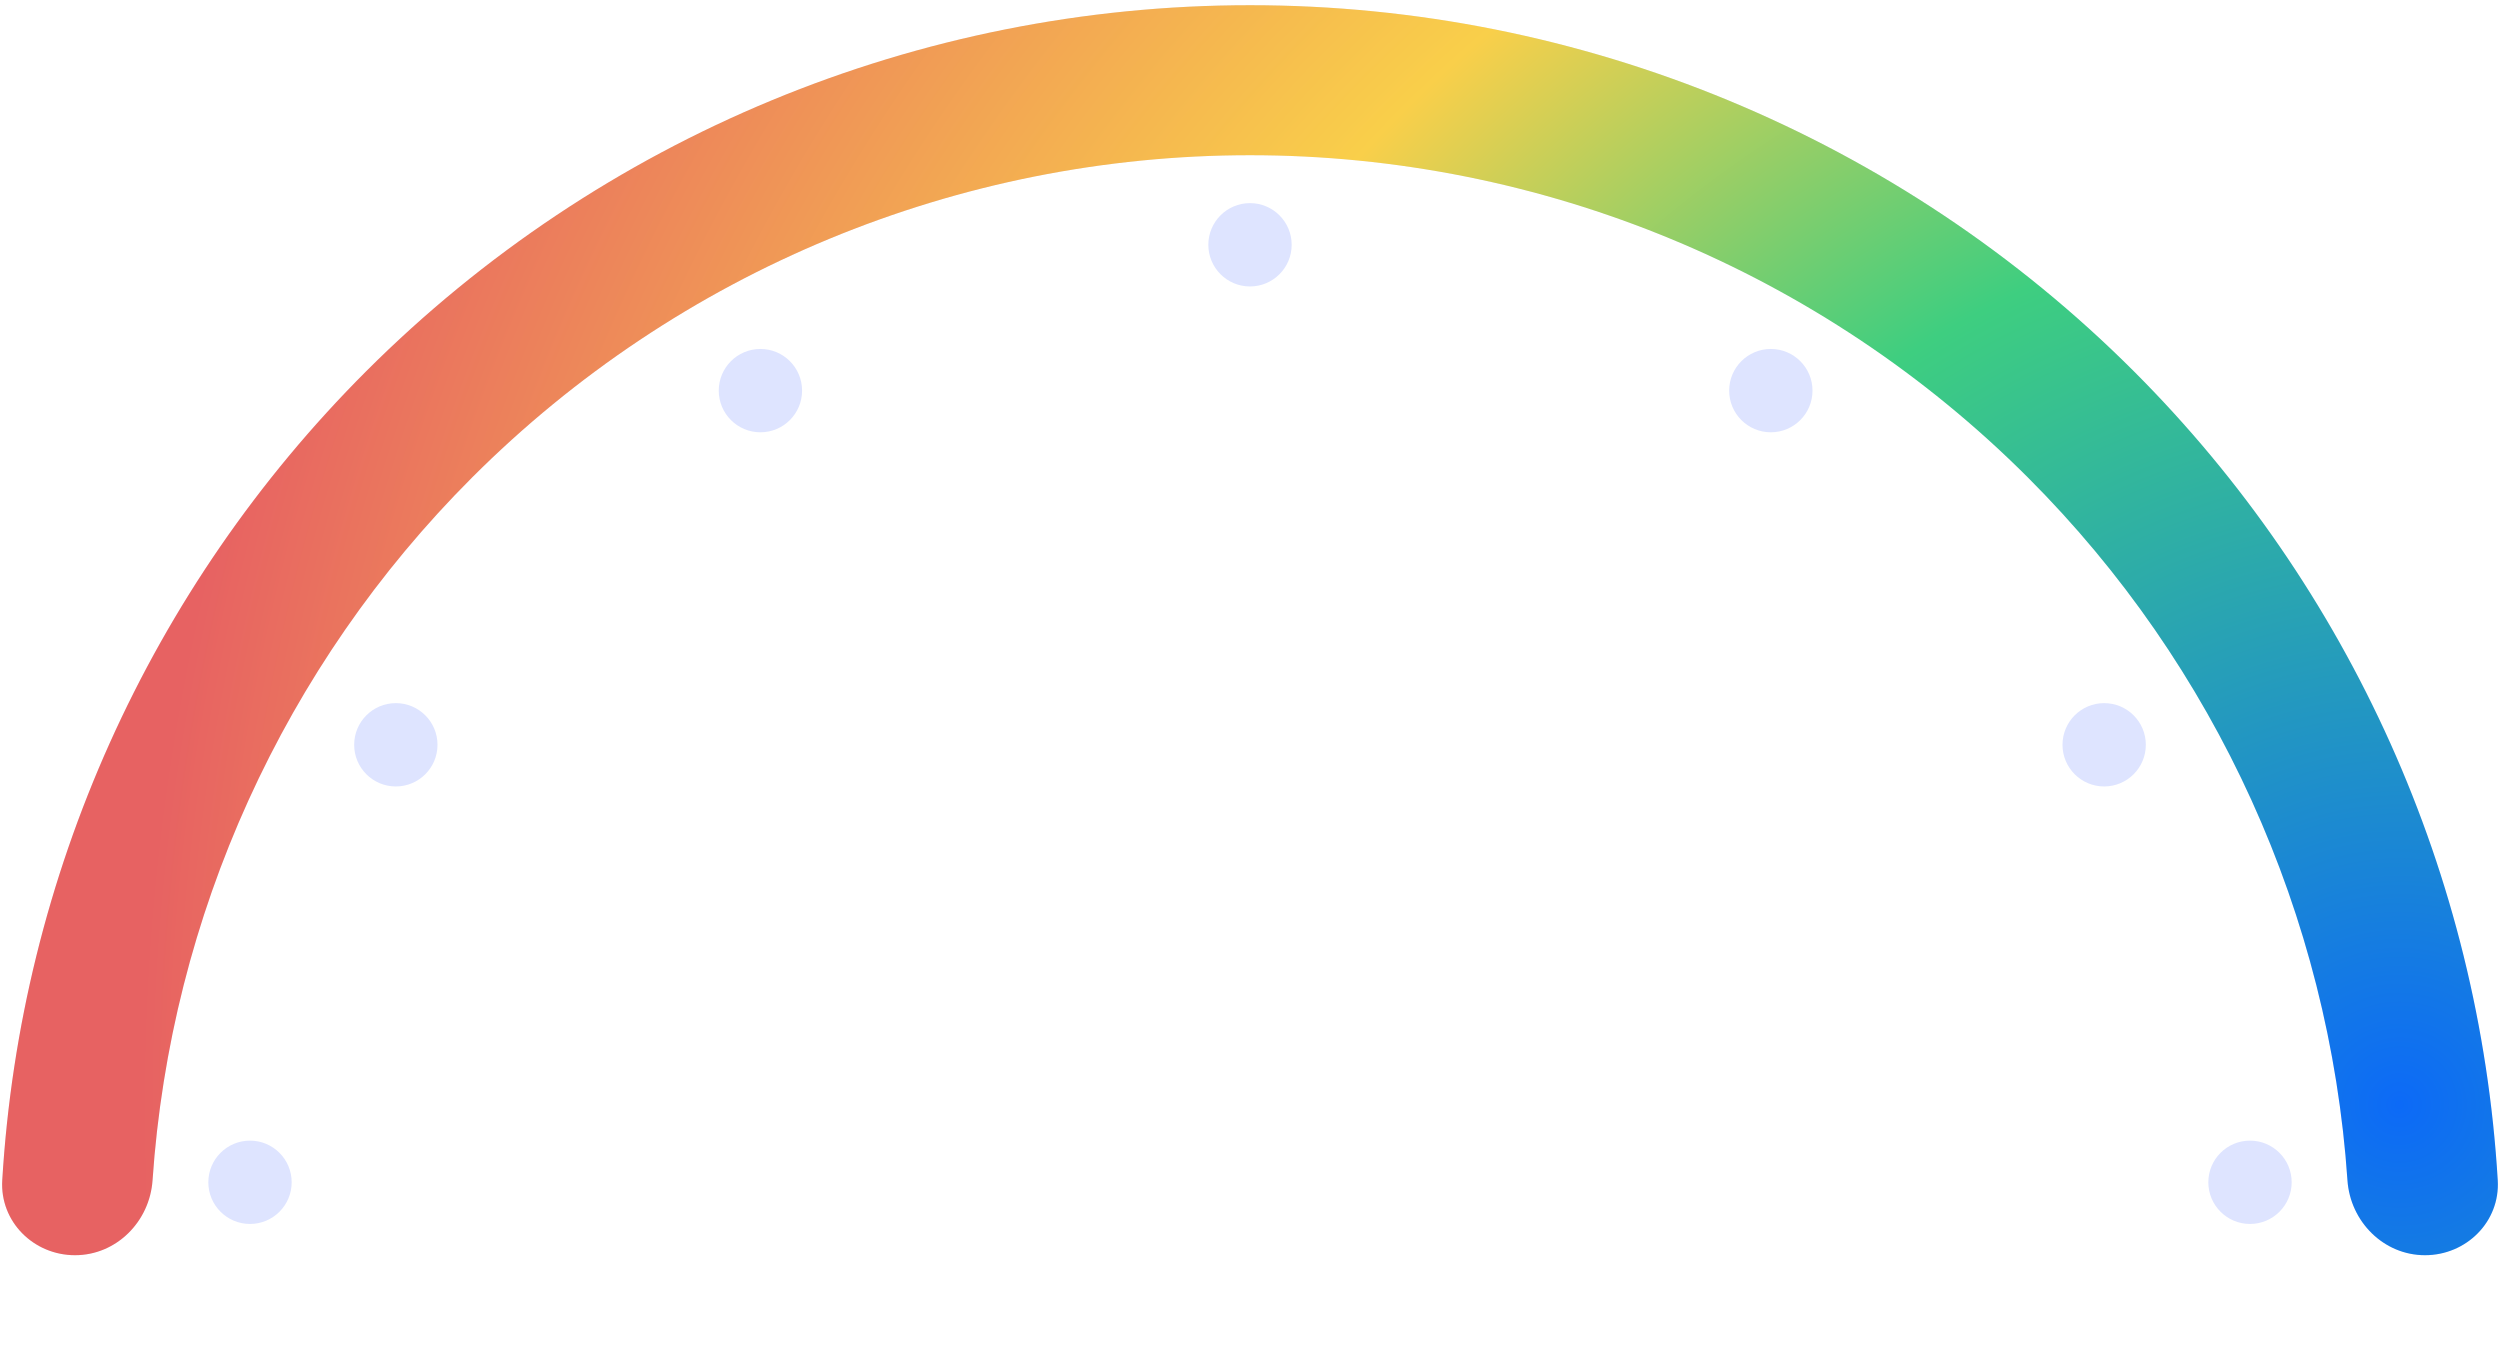
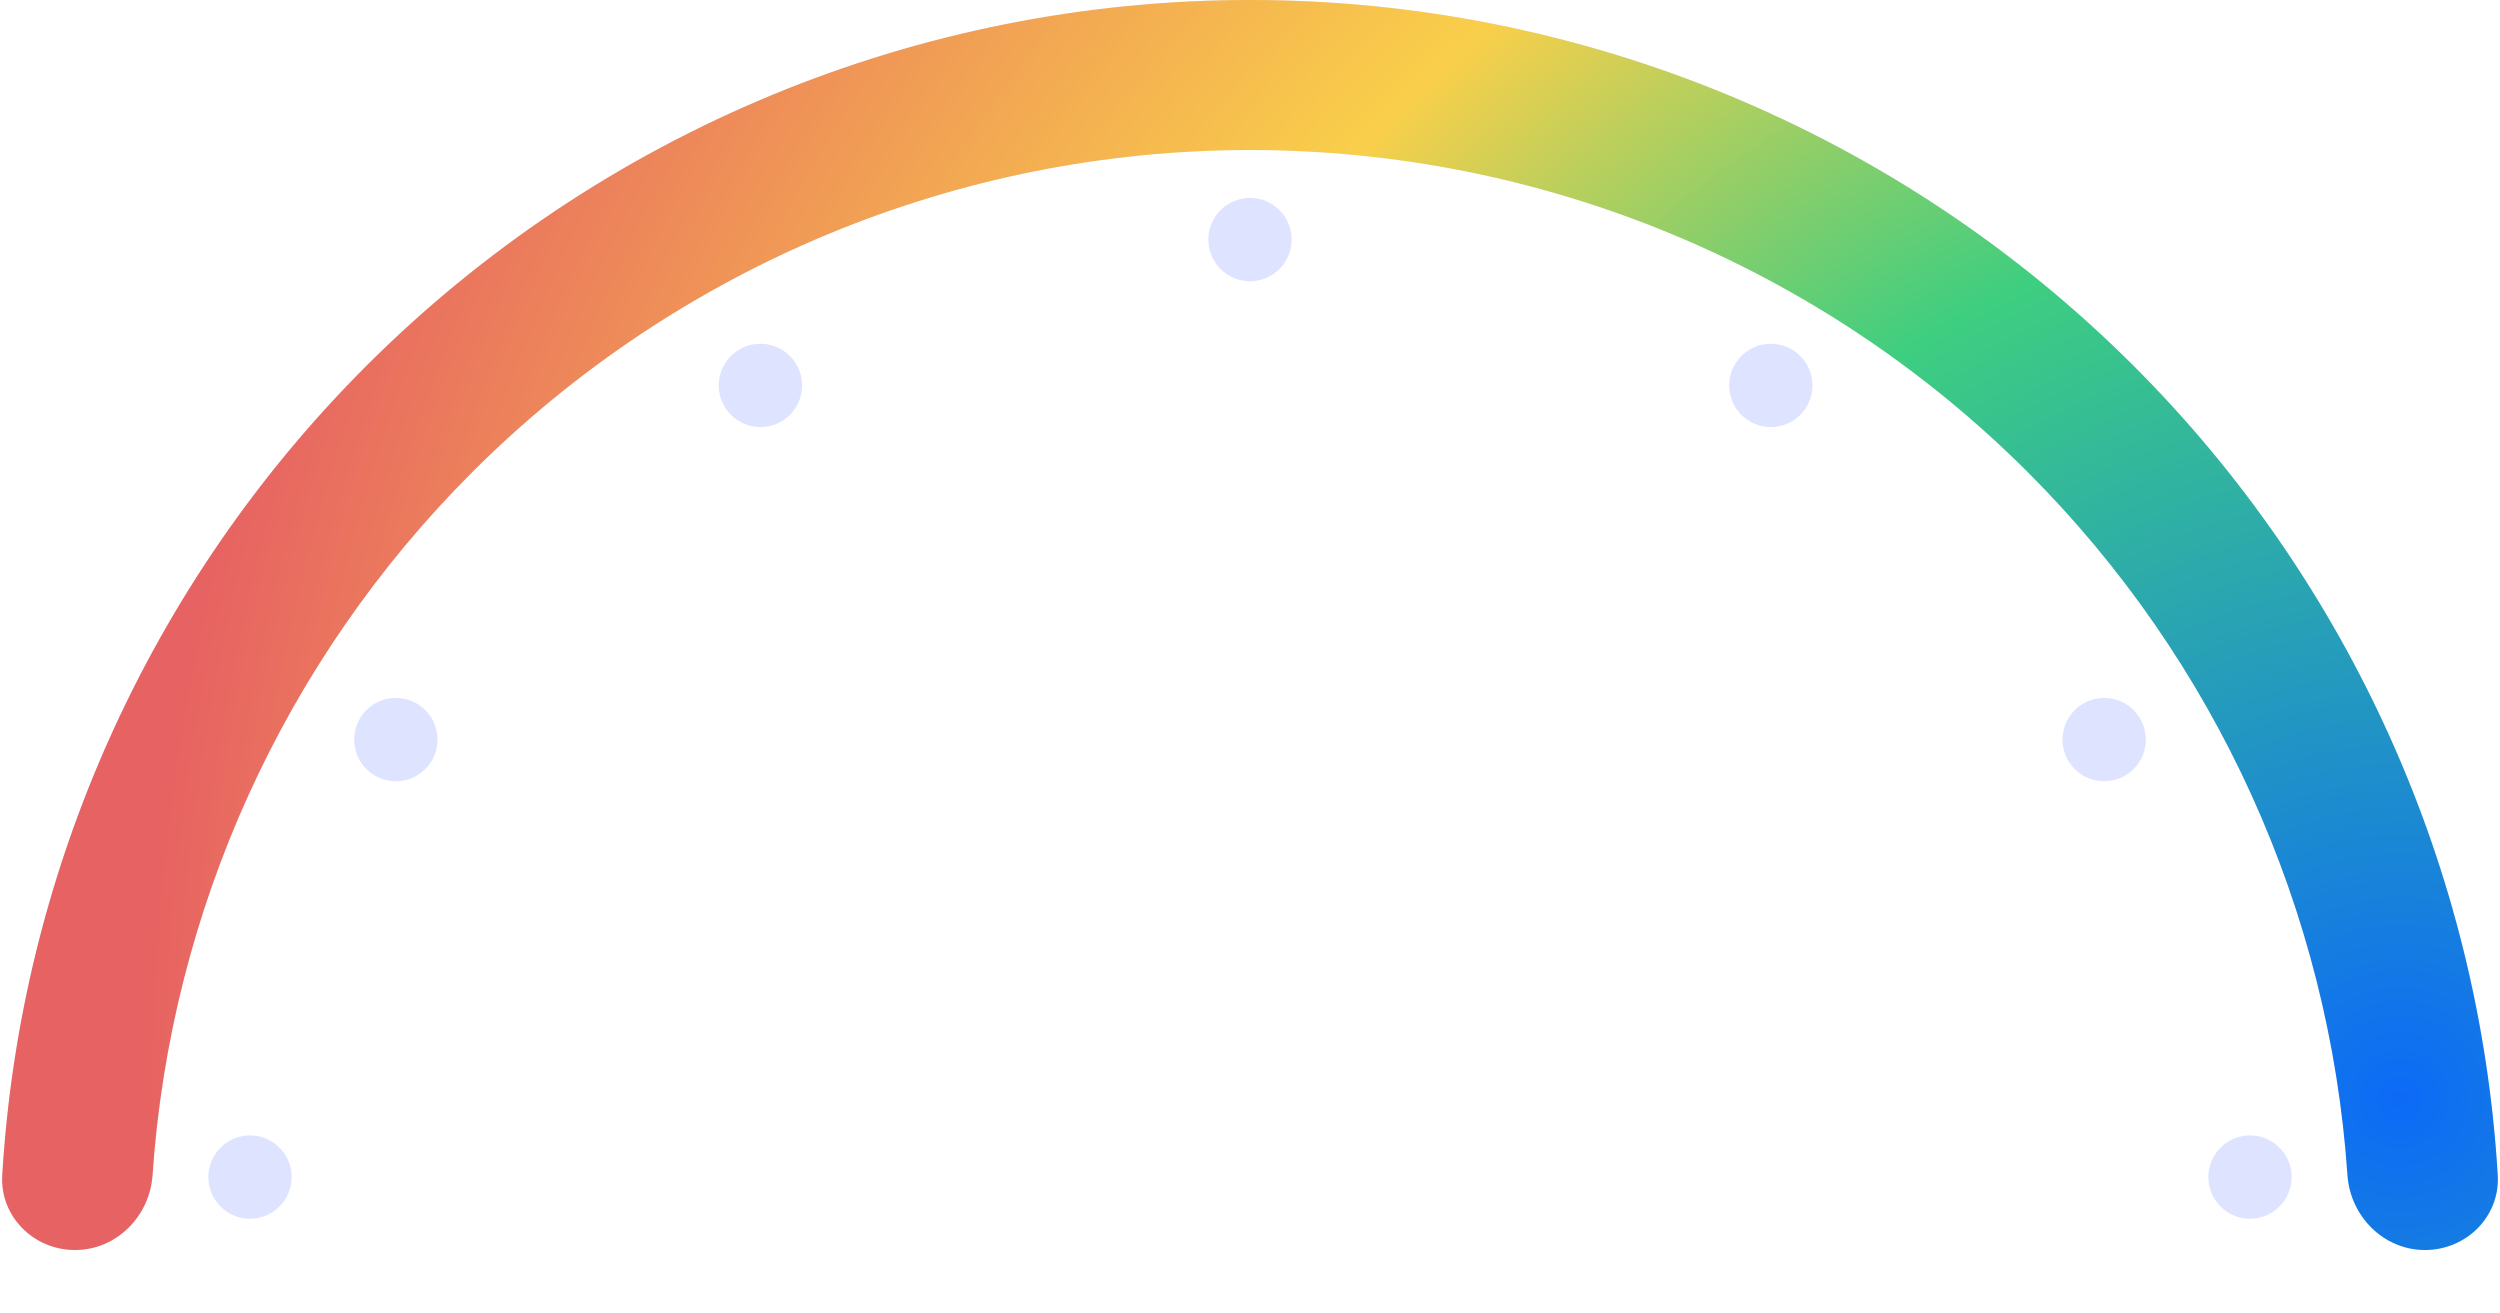
- <svg xmlns="http://www.w3.org/2000/svg" width="240" height="131" viewBox="0 0 240 131" fill="none">
-   <path d="M7.2 120.5C3.224 120.5 -0.023 117.274 0.216 113.304C1.015 100.006 4.024 86.917 9.134 74.578C15.165 60.019 24.004 46.79 35.147 35.647C46.29 24.504 59.519 15.665 74.078 9.634C88.637 3.604 104.241 0.5 120 0.5C135.759 0.5 151.363 3.604 165.922 9.634C180.481 15.665 193.71 24.504 204.853 35.647C215.996 46.79 224.835 60.019 230.866 74.578C235.976 86.917 238.985 100.006 239.784 113.304C240.023 117.274 236.776 120.5 232.8 120.5C228.824 120.5 225.626 117.273 225.355 113.305C224.576 101.9 221.949 90.68 217.562 80.089C212.255 67.277 204.476 55.635 194.67 45.83C184.865 36.024 173.223 28.245 160.411 22.938C147.599 17.631 133.868 14.9 120 14.9C106.132 14.9 92.401 17.631 79.589 22.938C66.777 28.245 55.135 36.024 45.33 45.83C35.524 55.635 27.745 67.277 22.438 80.089C18.051 90.68 15.424 101.9 14.645 113.305C14.374 117.273 11.177 120.5 7.2 120.5Z" fill="#EBEEFD" />
-   <path d="M7.2 120.5C3.224 120.5 -0.023 117.273 0.216 113.303C1.969 84.103 14.345 56.449 35.147 35.647C57.651 13.143 88.174 0.5 120 0.5C151.826 0.5 182.348 13.143 204.853 35.647C225.655 56.449 238.031 84.103 239.784 113.303C240.023 117.273 236.776 120.5 232.8 120.5C228.824 120.5 225.626 117.272 225.355 113.305C223.623 87.926 212.772 63.931 194.67 45.83C174.867 26.026 148.007 14.9 120 14.9C91.993 14.9 65.133 26.026 45.33 45.83C27.229 63.931 16.377 87.926 14.645 113.305C14.374 117.272 11.176 120.5 7.2 120.5Z" fill="url(#paint0_radial_408_2639)" />
-   <circle cx="202" cy="71.5" r="4" fill="#DEE4FF" />
-   <circle cx="170" cy="37.5" r="4" fill="#DEE4FF" />
-   <circle cx="120" cy="23.5" r="4" fill="#DEE4FF" />
-   <circle cx="73" cy="37.5" r="4" fill="#DEE4FF" />
-   <circle cx="38" cy="71.5" r="4" fill="#DEE4FF" />
-   <circle cx="24" cy="113.5" r="4" fill="#DEE4FF" />
-   <circle cx="216" cy="113.5" r="4" fill="#DEE4FF" />
+ <svg xmlns="http://www.w3.org/2000/svg" width="240" height="126" viewBox="0 0 240 126" fill="none">
+   <path d="M7.2 120C3.224 120 -0.023 116.774 0.216 112.804C1.015 99.506 4.024 86.417 9.134 74.078C15.165 59.519 24.004 46.29 35.147 35.147C46.29 24.004 59.519 15.165 74.078 9.134C88.637 3.104 104.241 -2.06649e-06 120 0C135.759 2.0665e-06 151.363 3.104 165.922 9.134C180.481 15.165 193.71 24.004 204.853 35.147C215.996 46.29 224.835 59.519 230.866 74.078C235.976 86.417 238.985 99.506 239.784 112.804C240.023 116.774 236.776 120 232.8 120V120C228.824 120 225.626 116.773 225.355 112.805C224.576 101.4 221.949 90.18 217.562 79.589C212.255 66.777 204.476 55.135 194.67 45.33C184.865 35.524 173.223 27.745 160.411 22.438C147.599 17.131 133.868 14.4 120 14.4C106.132 14.4 92.401 17.131 79.589 22.438C66.777 27.745 55.135 35.524 45.33 45.33C35.524 55.135 27.745 66.777 22.438 79.589C18.051 90.18 15.424 101.4 14.645 112.805C14.374 116.773 11.177 120 7.2 120V120Z" fill="#EBEEFD" />
+   <path d="M7.2 120C3.224 120 -0.023 116.773 0.216 112.803C1.969 83.603 14.345 55.949 35.147 35.147C57.651 12.643 88.174 3.41443e-06 120 0C151.826 -3.41443e-06 182.348 12.643 204.853 35.147C225.655 55.949 238.031 83.603 239.784 112.803C240.023 116.773 236.776 120 232.8 120V120C228.824 120 225.626 116.772 225.355 112.805C223.623 87.426 212.772 63.431 194.67 45.33C174.867 25.526 148.007 14.4 120 14.4C91.993 14.4 65.133 25.526 45.33 45.33C27.229 63.431 16.377 87.426 14.645 112.805C14.374 116.772 11.177 120 7.2 120V120Z" fill="url(#paint0_radial_494_3536)" />
+   <circle cx="202" cy="71" r="4" fill="#DEE4FF" />
+   <circle cx="170" cy="37" r="4" fill="#DEE4FF" />
+   <circle cx="120" cy="23" r="4" fill="#DEE4FF" />
+   <circle cx="73" cy="37" r="4" fill="#DEE4FF" />
+   <circle cx="38" cy="71" r="4" fill="#DEE4FF" />
+   <circle cx="24" cy="113" r="4" fill="#DEE4FF" />
+   <circle cx="216" cy="113" r="4" fill="#DEE4FF" />
  <defs>
-     <filter id="filter0_d_408_2639" x="203.296" y="61" width="39.408" height="39.408" filterUnits="userSpaceOnUse" color-interpolation-filters="sRGB">
-       <feFlood flood-opacity="0" result="BackgroundImageFix" />
-       <feColorMatrix in="SourceAlpha" type="matrix" values="0 0 0 0 0 0 0 0 0 0 0 0 0 0 0 0 0 0 127 0" result="hardAlpha" />
-       <feOffset dy="6.704" />
-       <feGaussianBlur stdDeviation="3.352" />
-       <feComposite in2="hardAlpha" operator="out" />
-       <feColorMatrix type="matrix" values="0 0 0 0 0 0 0 0 0 0 0 0 0 0 0 0 0 0 0.1 0" />
-       <feBlend mode="normal" in2="BackgroundImageFix" result="effect1_dropShadow_408_2639" />
-       <feBlend mode="normal" in="SourceGraphic" in2="effect1_dropShadow_408_2639" result="shape" />
-     </filter>
-     <radialGradient id="paint0_radial_408_2639" cx="0" cy="0" r="1" gradientUnits="userSpaceOnUse" gradientTransform="translate(231.367 108.414) rotate(178.877) scale(220.186)">
+     <radialGradient id="paint0_radial_494_3536" cx="0" cy="0" r="1" gradientUnits="userSpaceOnUse" gradientTransform="translate(231.367 107.914) rotate(178.877) scale(220.186)">
      <stop stop-color="#0C6AF7" />
      <stop offset="0.397" stop-color="#3ECE80" />
      <stop offset="0.623" stop-color="#F9CF4A" />
      <stop offset="1" stop-color="#E76262" />
    </radialGradient>
  </defs>
</svg>
